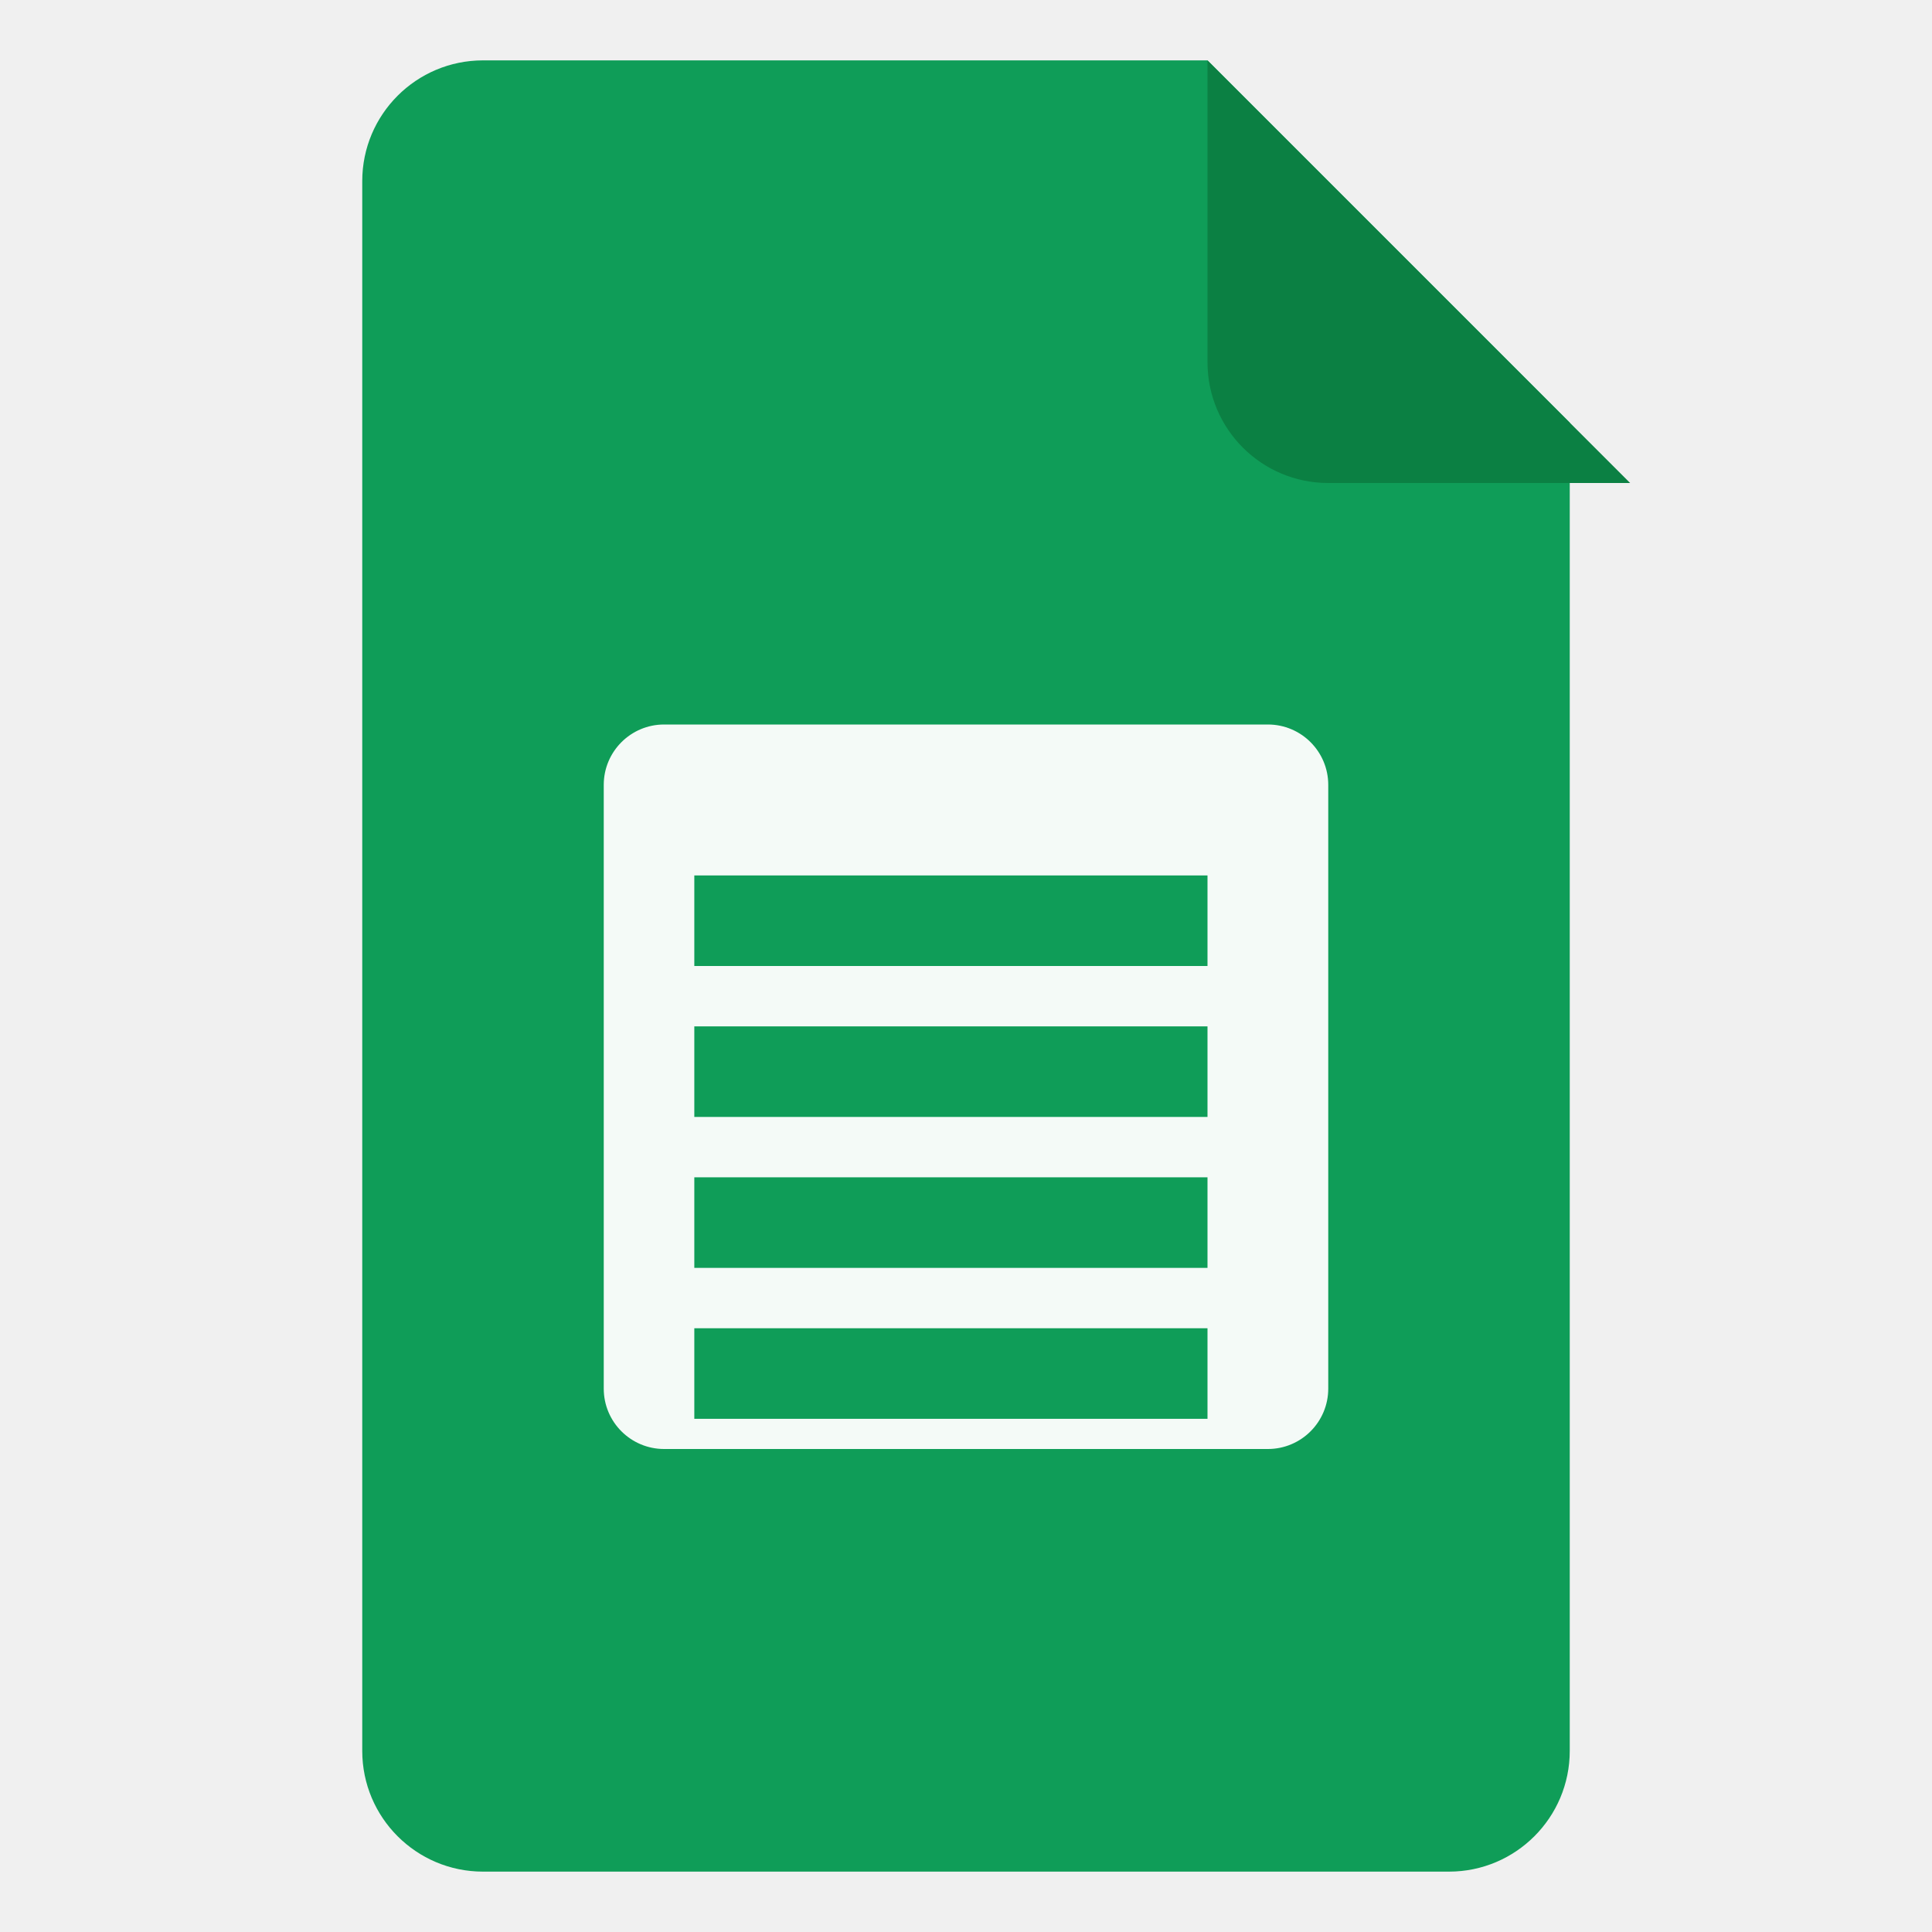
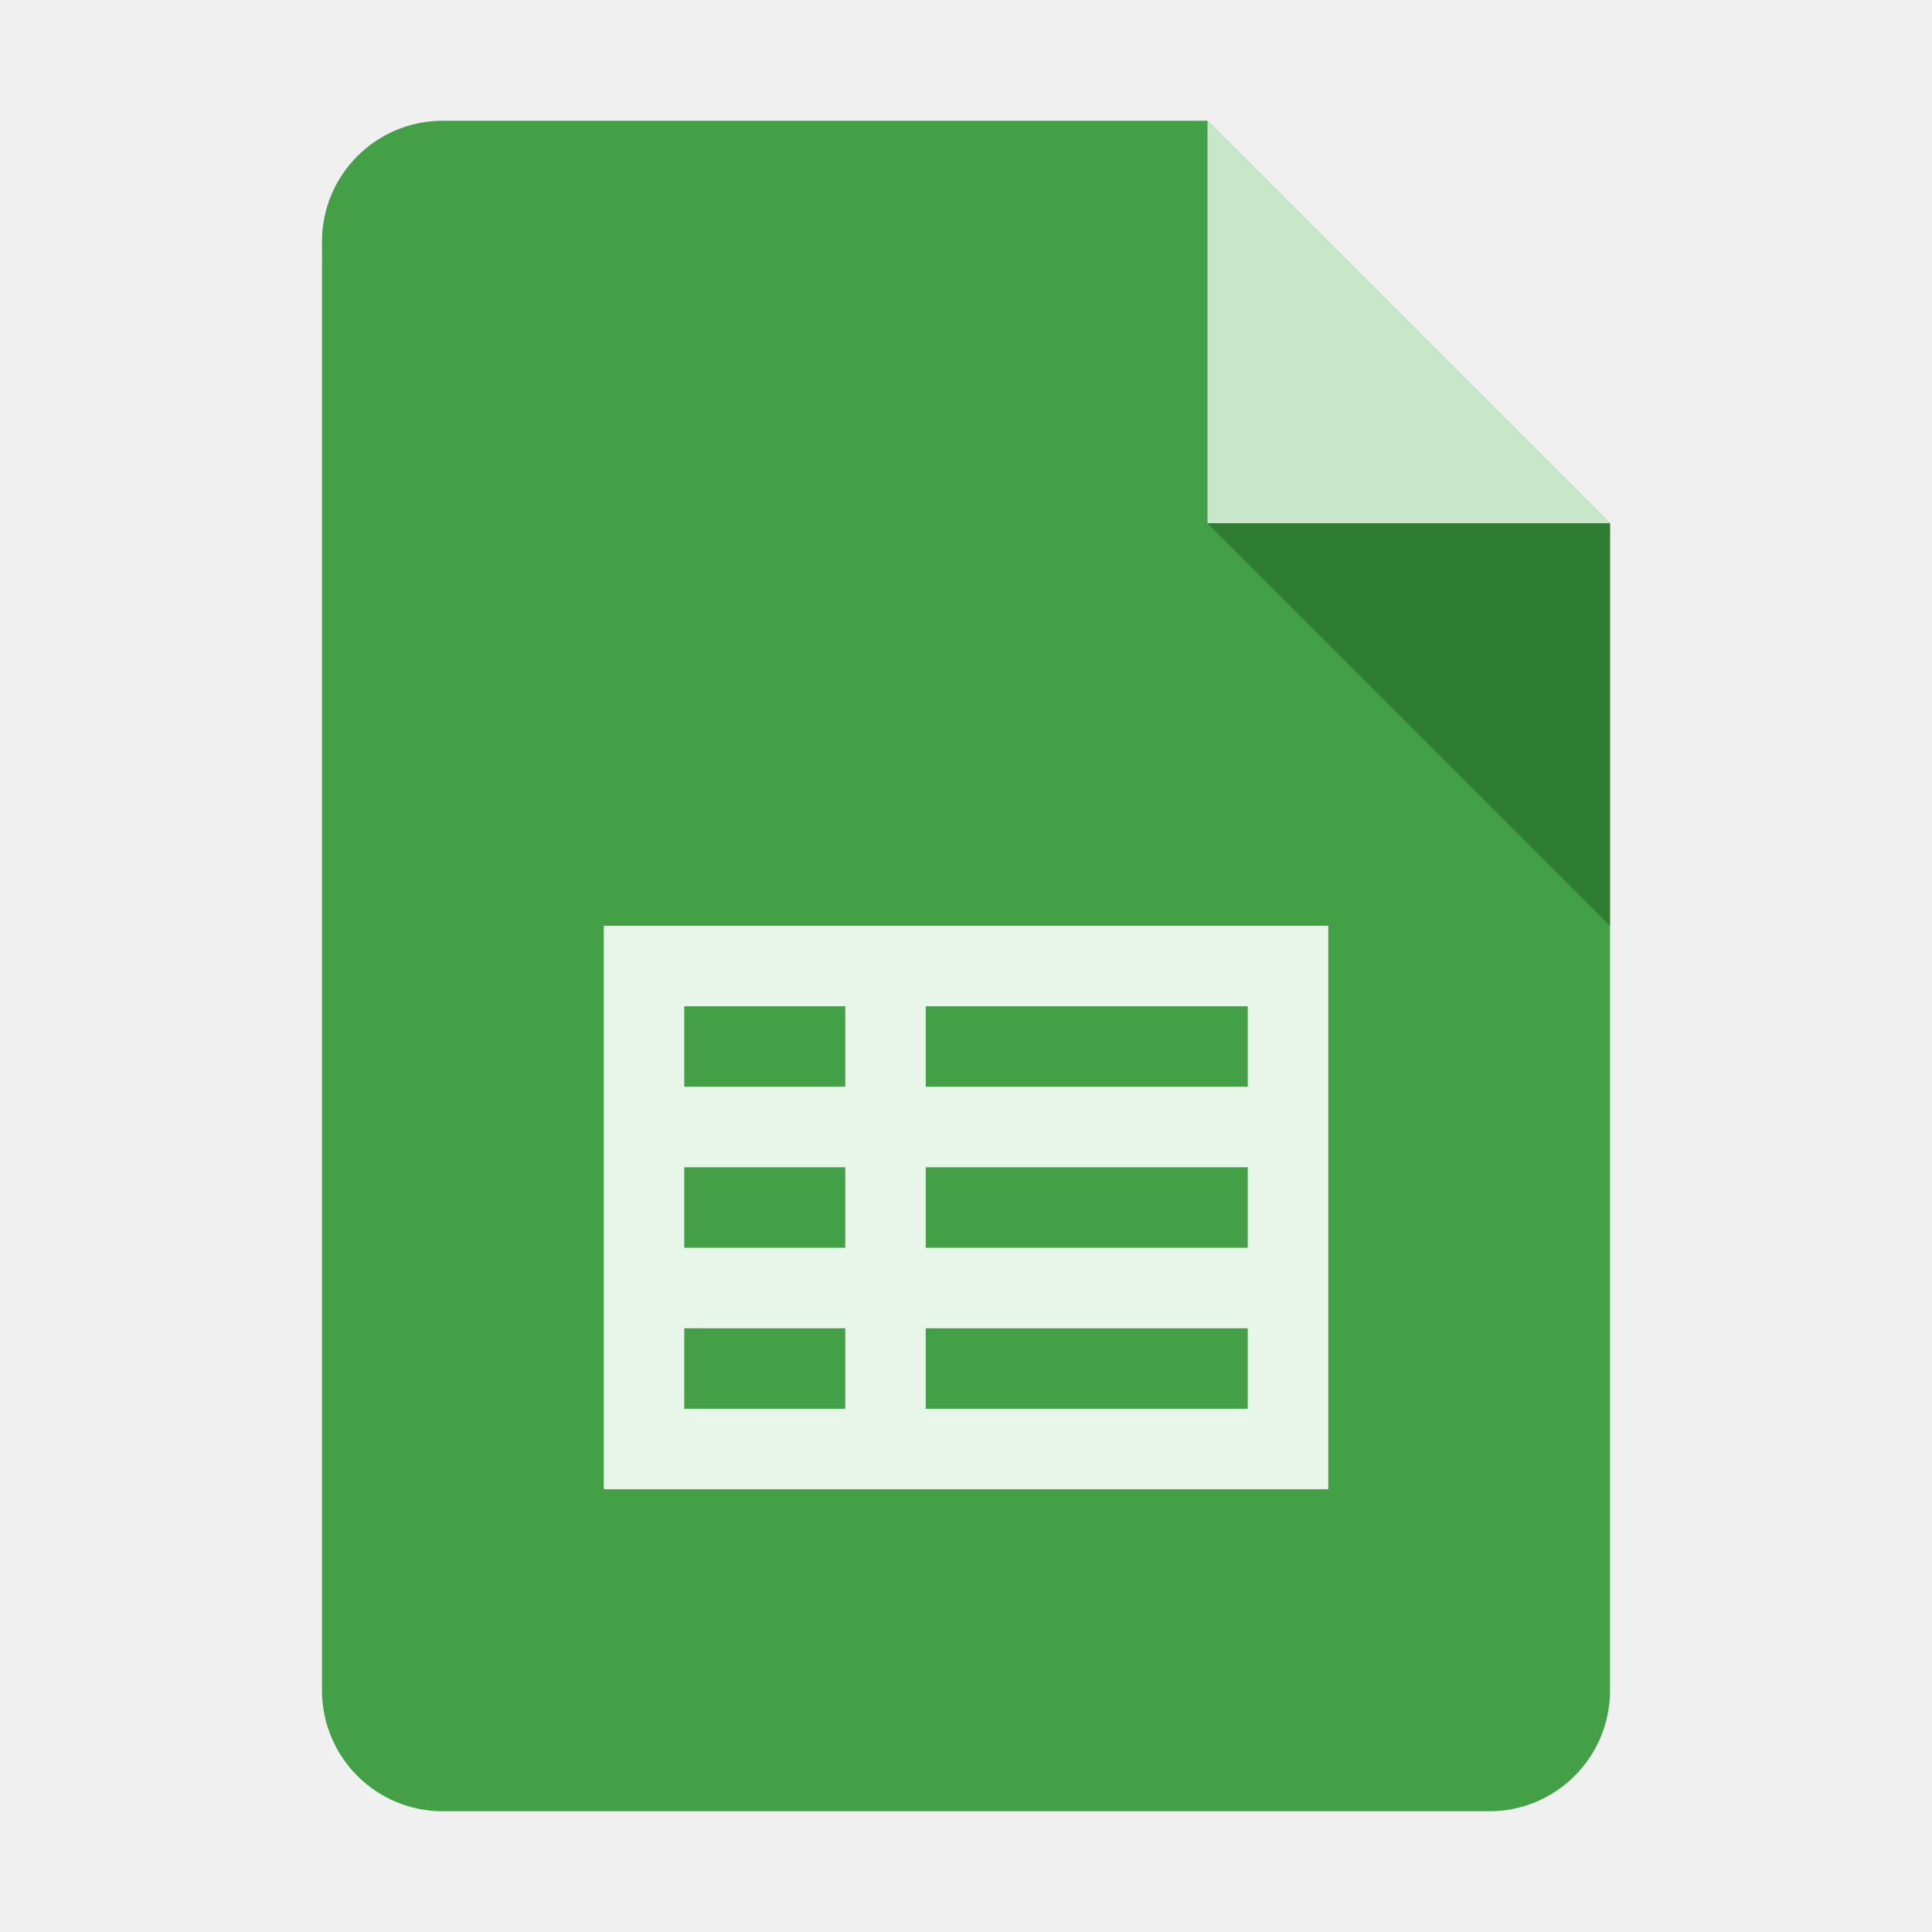
- <svg xmlns="http://www.w3.org/2000/svg" viewBox="0 0 256 256" fill="none">
-   <path fill="#0F9D58" d="M48 24a16 16 0 0 1 16-16h96l48 48v176a16 16 0 0 1-16 16H64a16 16 0 0 1-16-16V24z" />
-   <path fill="#0B8043" d="M160 8v40a16 16 0 0 0 16 16h40L160 8z" />
-   <path fill="#FFFFFF" fill-opacity=".95" d="M80 104a8 8 0 0 1 8-8h80a8 8 0 0 1 8 8v80a8 8 0 0 1-8 8H88a8 8 0 0 1-8-8v-80z" />
-   <path fill="#0F9D58" d="M92 116h68v12H92v-12zm0 20h68v12H92v-12zm0 20h68v12H92v-12zm0 20h68v12H92v-12z" />
+ <svg xmlns="http://www.w3.org/2000/svg" viewBox="0 0 48 48" width="48px" height="48px">
+   <path fill="#43a047" d="M37,45H11c-1.657,0-3-1.343-3-3V6c0-1.657,1.343-3,3-3h19l10,10v29C40,43.657,38.657,45,37,45z" />
+   <path fill="#c8e6c9" d="M40 13L30 13 30 3z" />
+   <path fill="#2e7d32" d="M30 13L40 23 40 13z" />
+   <path fill="#e8f5e9" d="M31,23H17h-2v2v2v2v2v2v2v2h18v-2v-2v-2v-2v-2v-2v-2H31z M17,25h4v2h-4V25z M17,29h4v2h-4V29z M17,33h4v2h-4V33z M31,35h-8v-2h8V35z M31,31h-8v-2h8V31z M31,27h-8v-2h8V27z" />
</svg>
